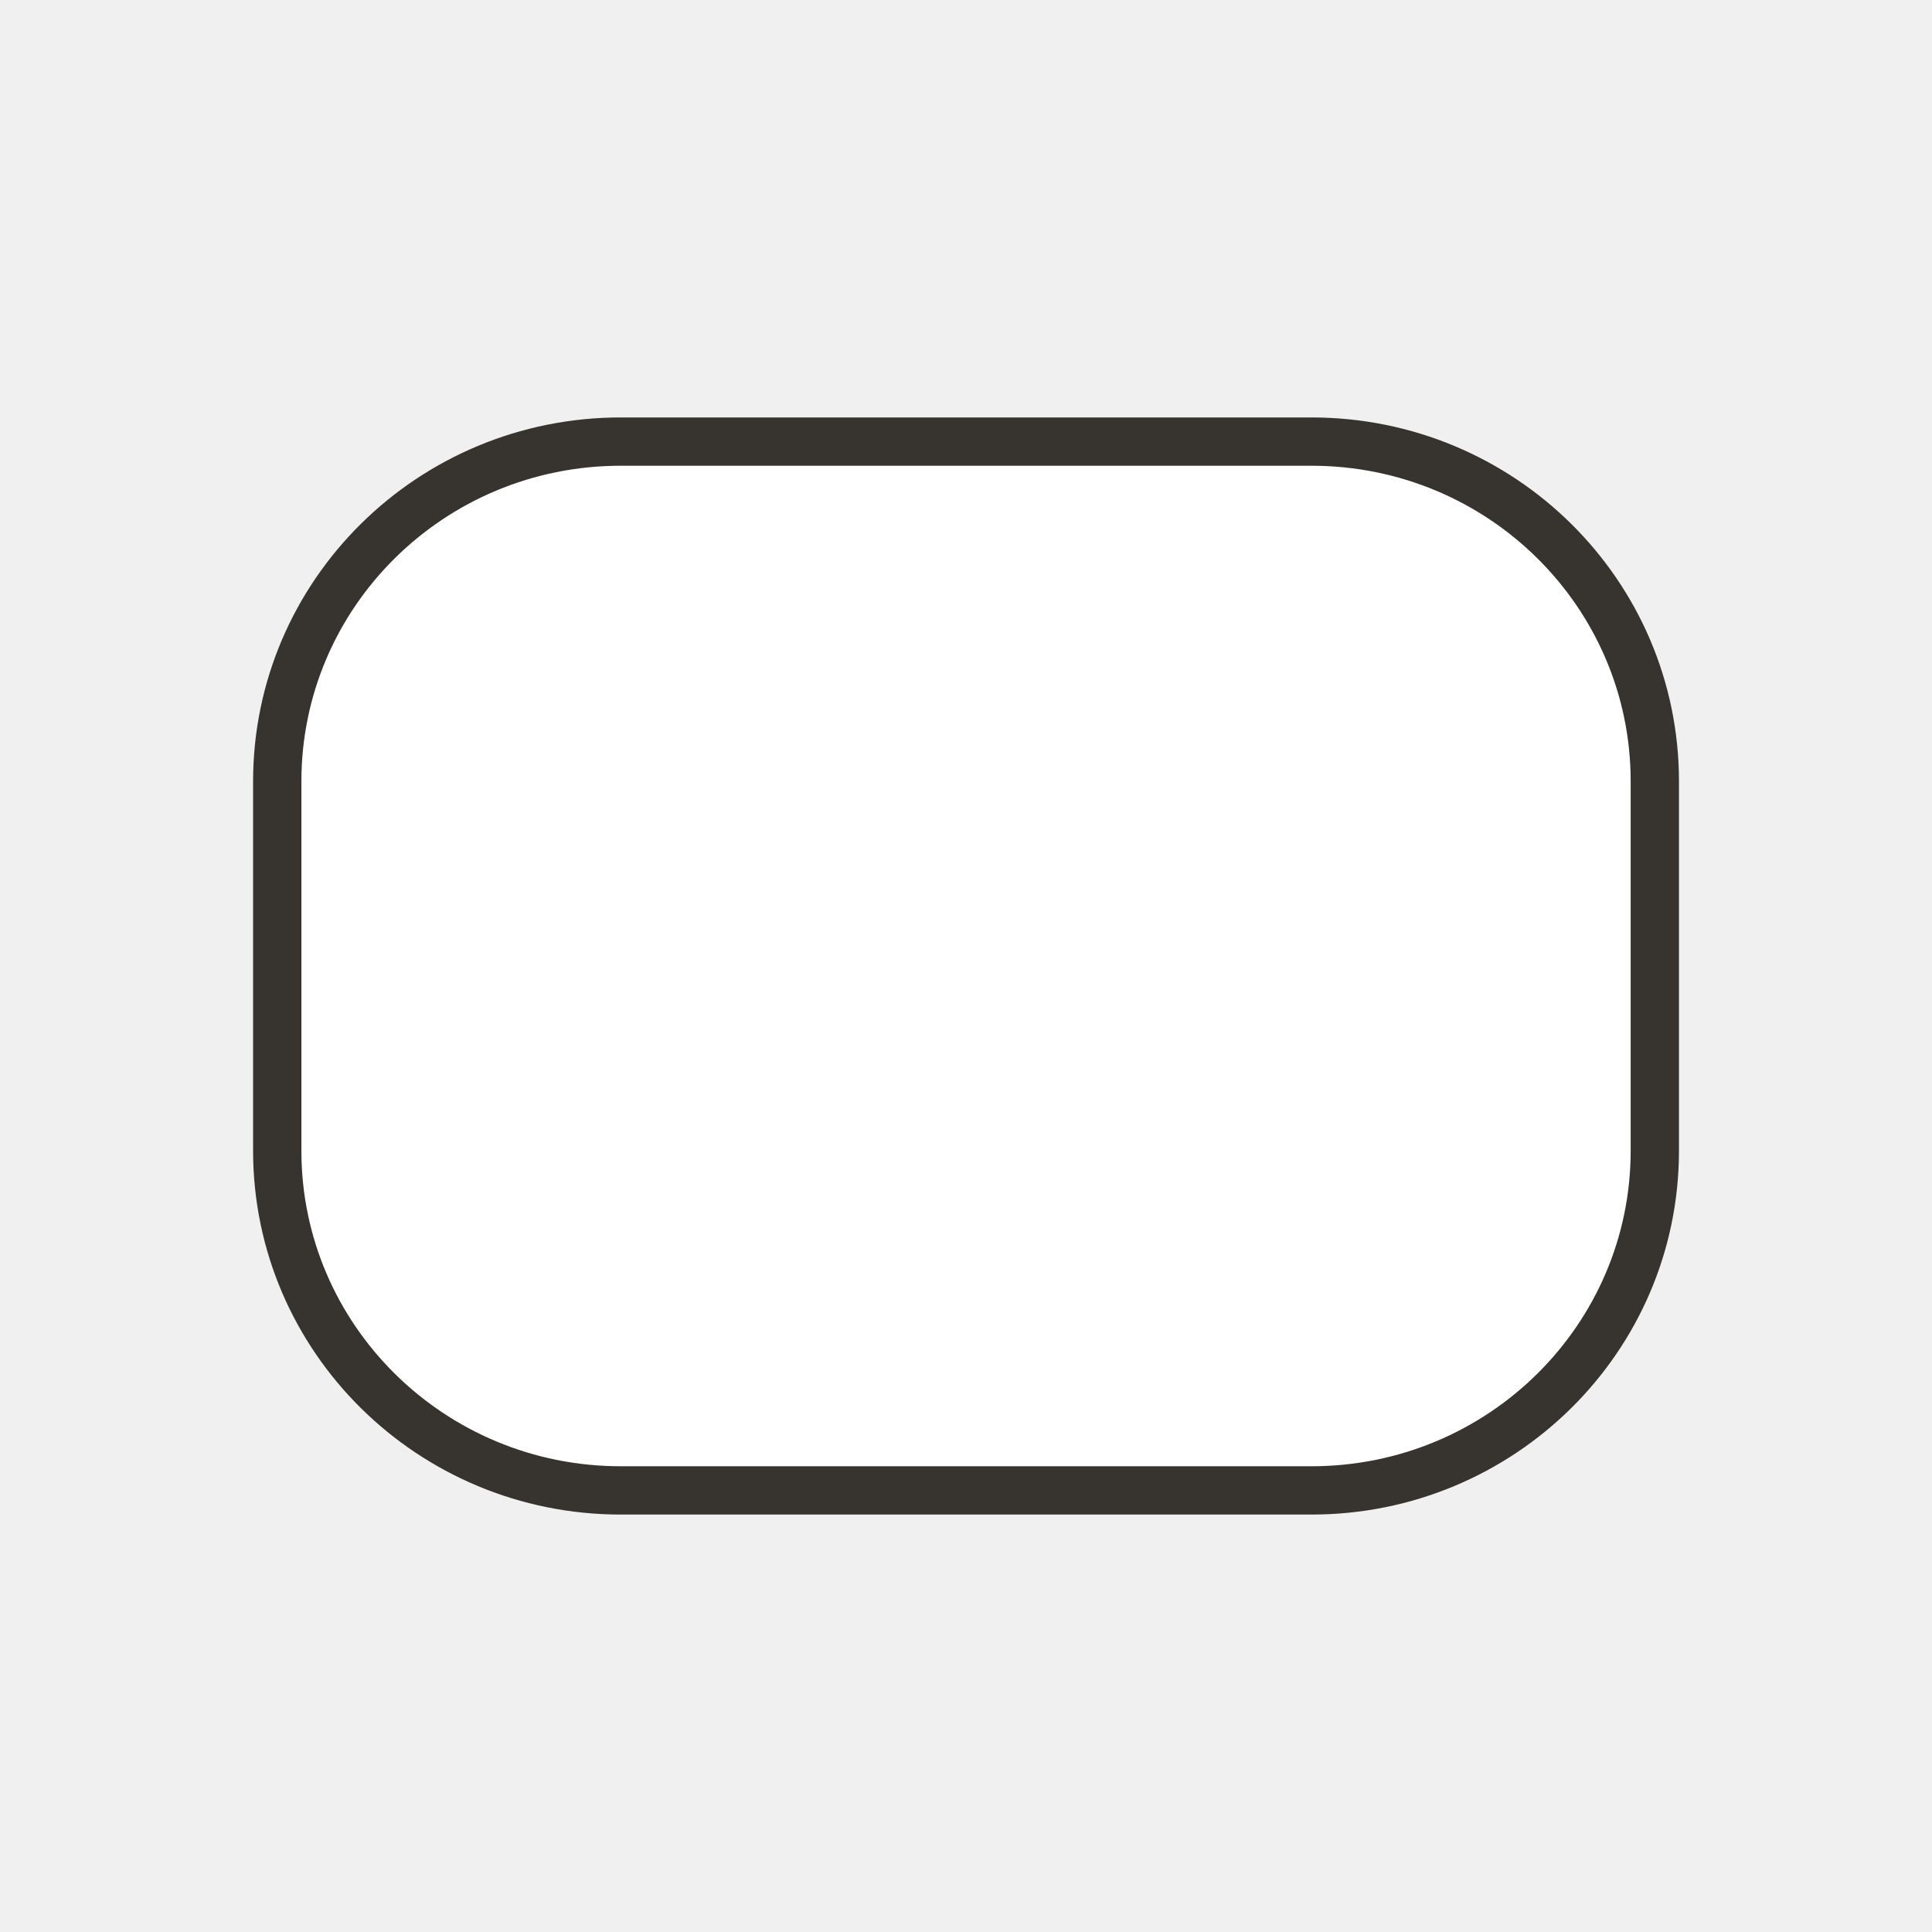
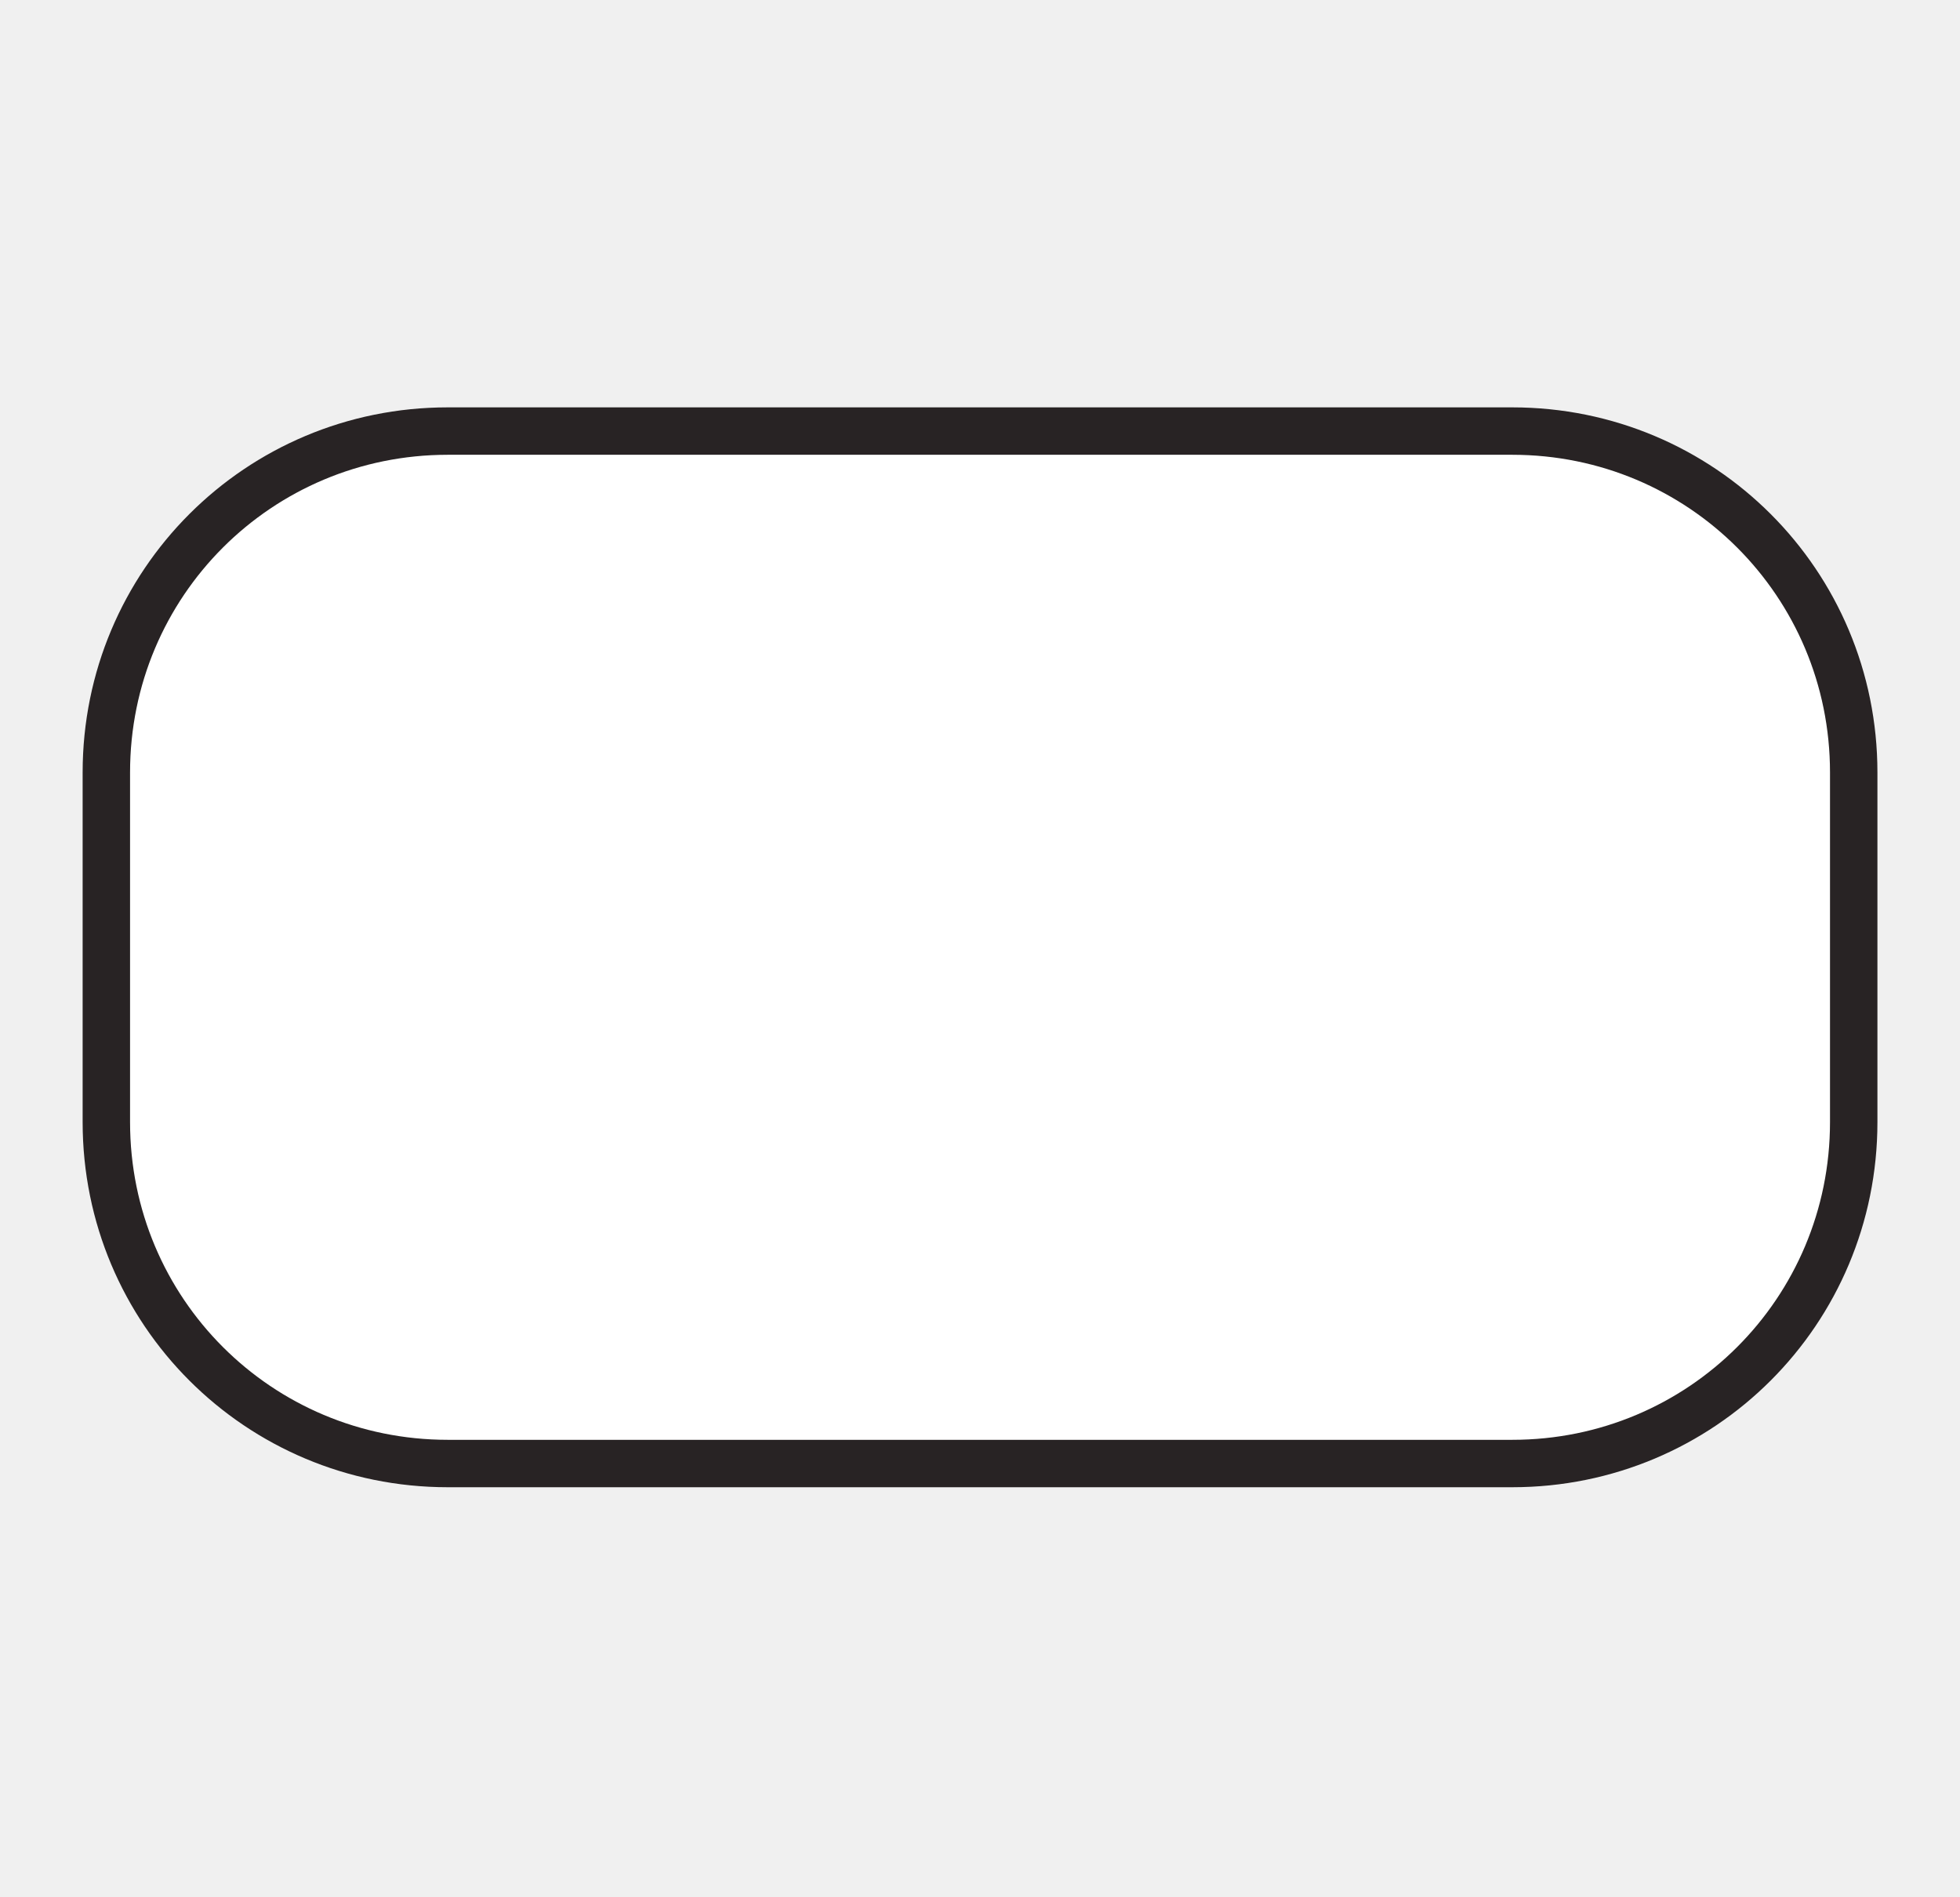
- <svg xmlns="http://www.w3.org/2000/svg" version="1.1" id="Layer_1" x="0px" y="0px" width="30px" height="30px" viewBox="-291 381 30 30" enable-background="new -291 381 30 30" xml:space="preserve">
-   <path fill="#FFFFFF" stroke="#37332F" stroke-width="0.75" stroke-miterlimit="3.864" d="M-286.695,393.134  c0-2.916,2.387-5.277,5.334-5.277h10.725c2.947,0,5.332,2.361,5.332,5.277v5.734c0,2.912-2.385,5.275-5.332,5.275h-10.725  c-2.947,0-5.334-2.363-5.334-5.275V393.134L-286.695,393.134z" />
+ <svg xmlns="http://www.w3.org/2000/svg" version="1.1" x="0px" y="0px" width="31px" height="30px" viewBox="-3 0 31 30" enable-background="new -3 0 36 30" xml:space="preserve" id="svg3139">
+   <g id="Layer_1">
+ </g>
+   <g id="Shields">
+     <path fill="#ffffff" stroke="#282324" stroke-width="0.75" stroke-miterlimit="3.864" d="m 4.082,6.819 16.837,0 c 2.992,0 5.4,2.408 5.4,5.4 l 0,5.532 c 0,2.992 -2.408,5.4 -5.4,5.4 l -16.837,0 c -2.992,0 -5.4,-2.408 -5.4,-5.4 l 0,-5.532 c 0,-2.992 2.408,-5.4 5.4,-5.4 z" id="rect3248" />
+   </g>
</svg>
